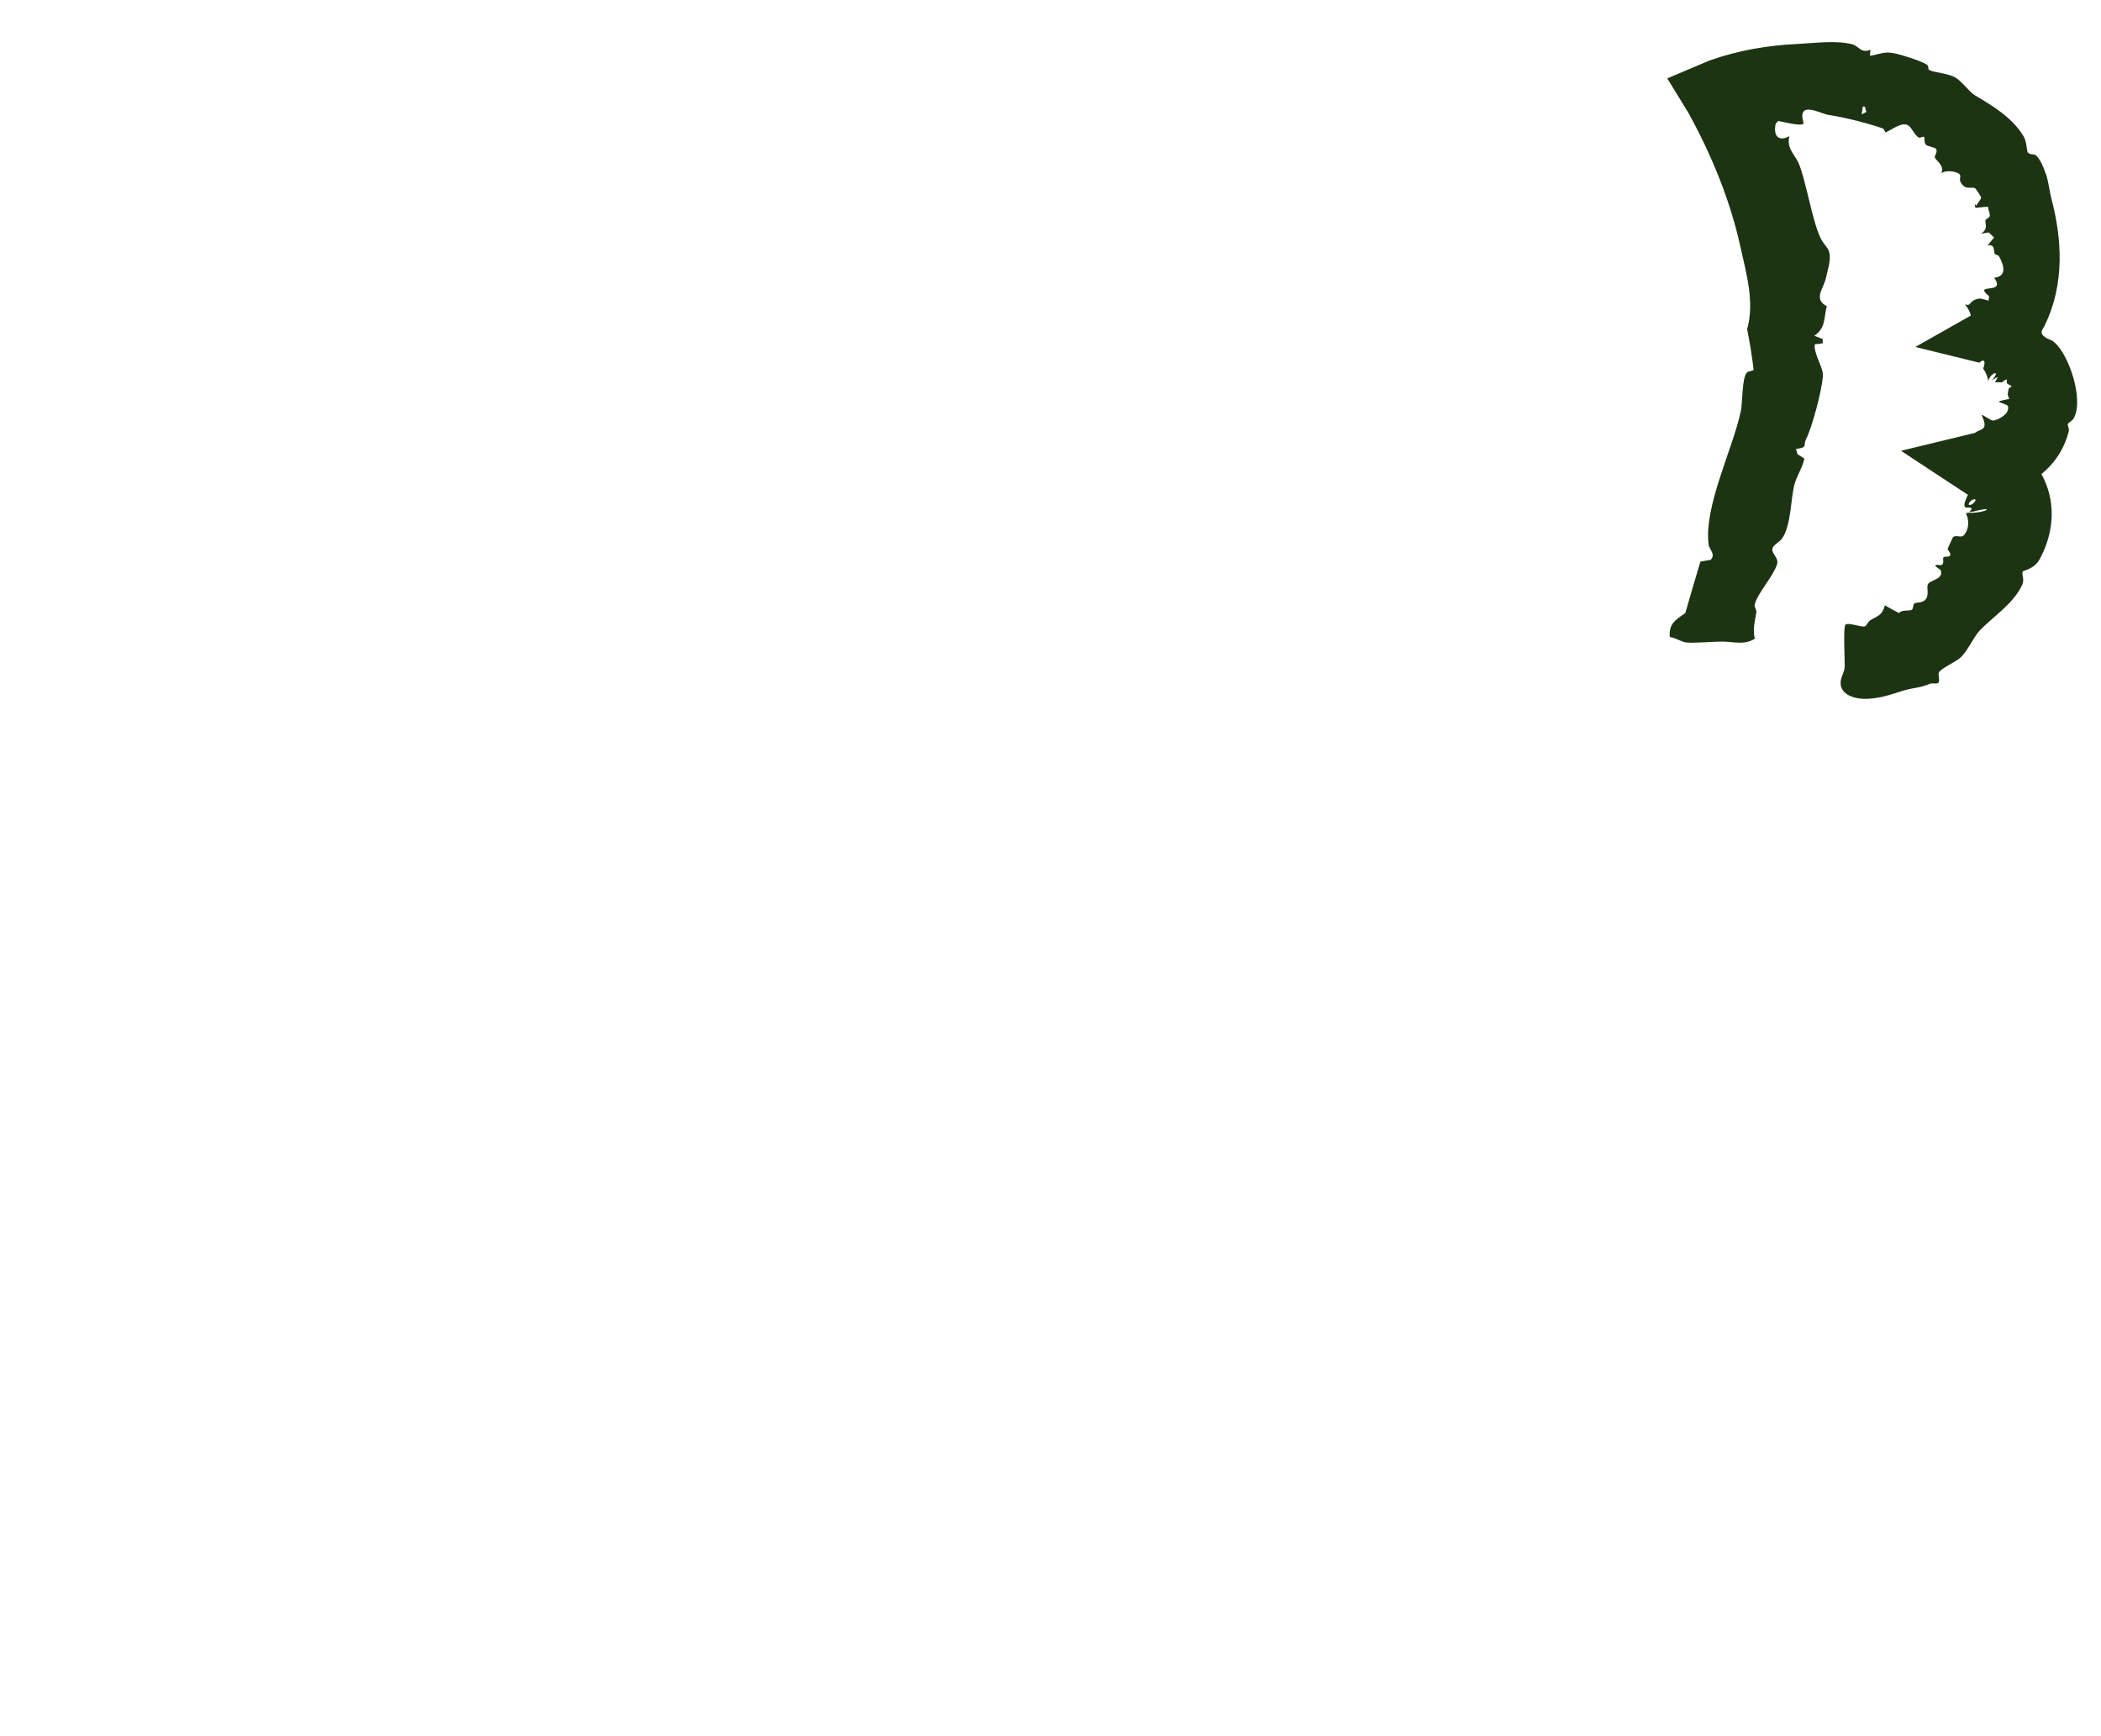
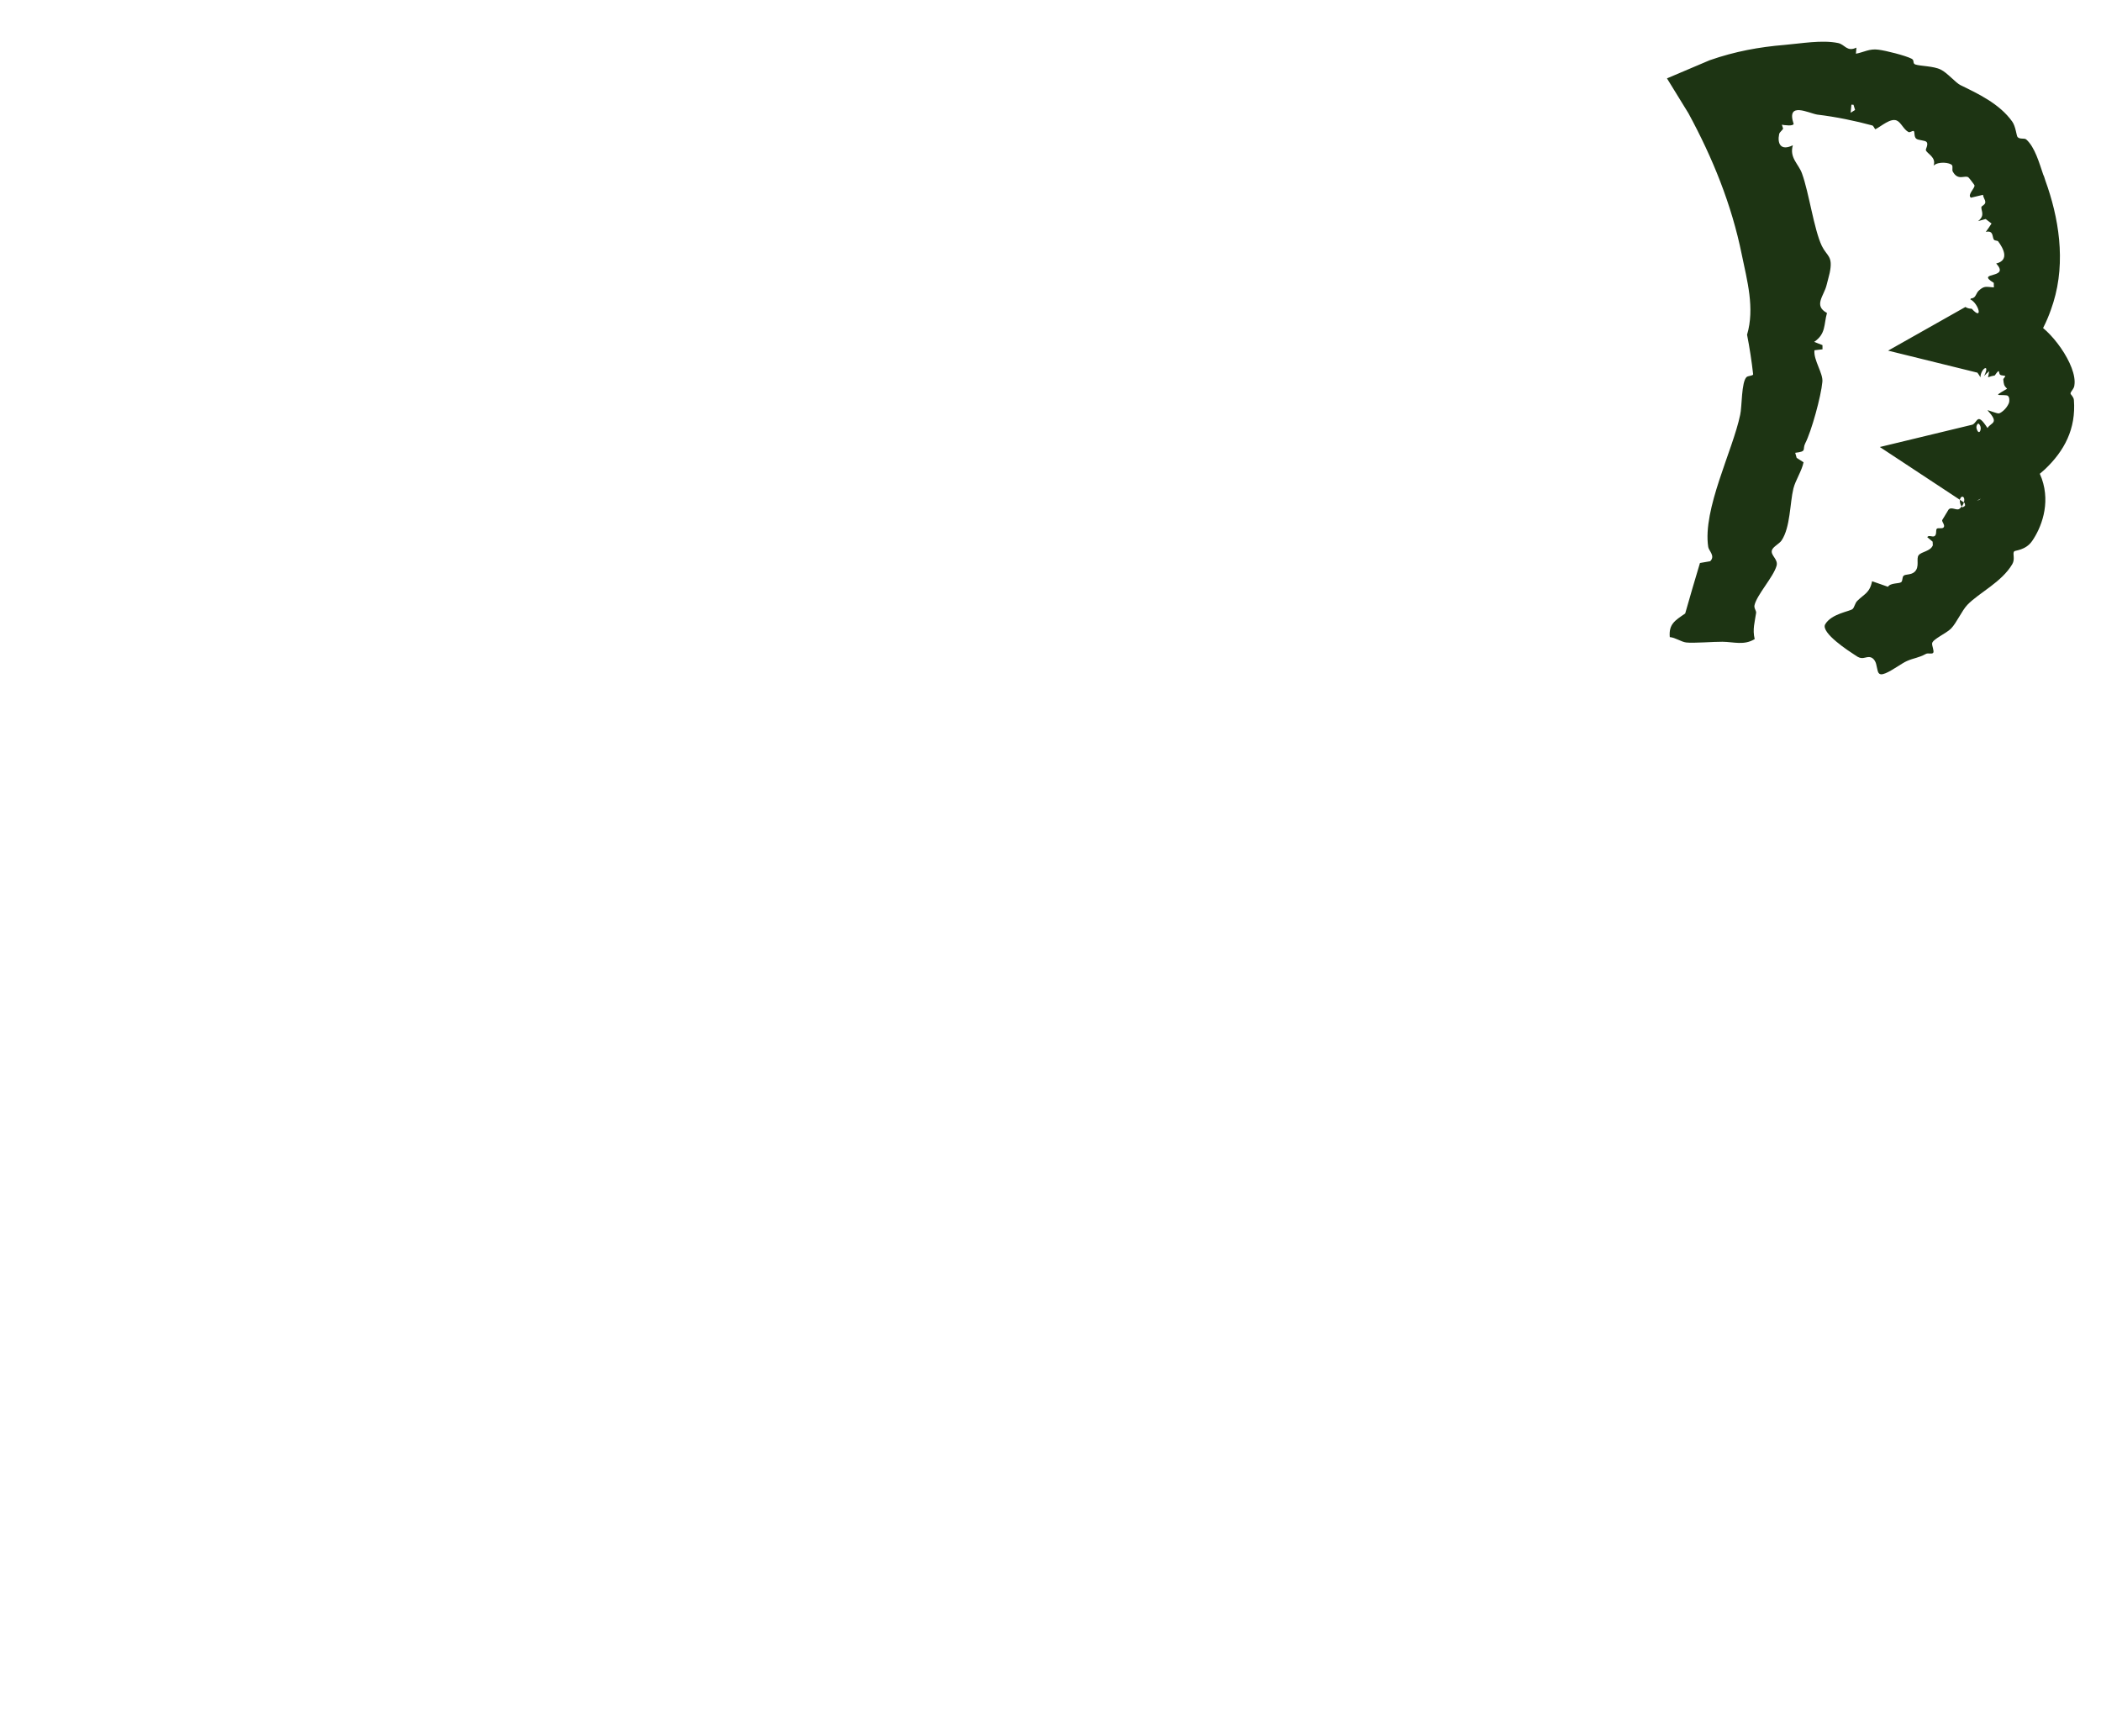
<svg xmlns="http://www.w3.org/2000/svg" width="230" height="190" viewBox="0 0 230 190" fill="none">
-   <path d="M212.196 74.757C212.02 74.935 211.532 74.755 211.27 74.867C210.169 75.325 209.646 75.268 208.571 75.552C207.794 75.751 206.249 76.406 204.65 76.501C203.063 76.622 201.448 76.08 201.5 74.722C201.5 74.722 201.5 74.722 201.5 74.722C201.5 74.695 201.501 74.668 201.502 74.641C201.527 74.128 201.924 73.556 201.944 72.97C201.964 72.384 201.763 68.634 202.018 68.397C202.368 68.107 203.841 68.737 204.167 68.573C204.358 68.481 204.493 68.075 204.729 67.923C205.47 67.436 206.025 67.46 206.341 66.274C206.84 66.575 207.363 66.855 207.895 67.123C208.171 66.718 209.084 66.932 209.303 66.755C209.481 66.612 209.388 66.214 209.575 66.074C209.781 65.916 210.349 66.046 210.711 65.719C211.302 65.182 210.809 64.284 211.09 63.911C211.378 63.526 212.299 63.489 212.513 62.827C212.495 62.695 212.478 62.563 212.459 62.431C212.252 62.278 212.047 62.124 211.843 61.969C211.979 61.693 212.415 61.993 212.616 61.819C212.851 61.616 212.625 61.154 212.77 61.014C212.889 60.9 213.326 61.015 213.457 60.843C213.65 60.59 213.188 60.255 213.22 60.064C213.248 59.987 213.75 58.913 213.764 58.87C214.026 58.49 214.672 58.914 214.939 58.643C215.683 57.884 215.473 56.719 215.276 56.374C215.2 56.205 215.238 56.168 215.361 56.147C217.367 56.247 218.784 55.262 215.777 56.073C215.989 56.009 215.883 55.997 215.752 56.036C215.618 56.07 215.465 56.151 215.52 56.106C215.592 56.047 215.925 55.759 215.803 55.637C215.542 55.383 214.475 56.131 215.443 54.142C215.415 54.139 215.387 54.135 215.359 54.13L208.106 49.357L216.197 47.396C216.837 46.896 217.74 47.183 216.943 45.459C216.976 45.306 217.918 46.064 218.175 46.047C218.284 46.052 218.663 45.941 218.998 45.745C219.338 45.554 219.624 45.268 219.677 45.175C219.791 44.995 219.926 44.632 219.783 44.431C219.699 44.303 219.156 44.146 218.927 44.049C218.697 43.937 218.789 43.923 219.961 43.676C219.733 43.224 219.774 43.1 219.885 42.575C219.902 42.481 220.223 42.34 220.203 42.29C220.16 42.185 219.848 42.128 219.732 41.987C219.546 41.764 220.023 41.182 219.136 41.875C218.878 41.843 218.627 41.842 218.386 41.868C218.502 41.676 218.61 41.478 218.707 41.273C218.473 41.382 218.252 41.507 218.043 41.645C219.138 40.415 217.937 40.765 217.654 41.7C217.594 41.264 217.407 40.798 217.108 40.355C217.465 39.352 217.068 39.32 216.688 39.712L209.675 37.988L215.746 34.553C215.684 34.19 215.419 33.701 215.14 33.373C215.157 33.362 215.176 33.349 215.195 33.334C215.698 33.552 215.632 33.048 216.159 32.842C216.71 32.586 216.842 32.691 217.687 32.919C217.715 32.758 217.735 32.603 217.754 32.44C215.86 30.881 219.679 32.362 218.307 30.412C219.856 30.248 219.267 28.795 218.811 28.025C218.76 27.932 218.475 27.929 218.387 27.809C218.18 27.523 218.5 26.749 217.582 26.848C217.828 26.576 218.066 26.299 218.295 25.999C218.102 25.81 217.903 25.62 217.703 25.444C217.42 25.495 217.137 25.545 216.855 25.596C217.752 25.024 217.231 24.433 217.37 24.063C217.398 23.987 217.777 23.866 217.823 23.634C217.878 23.359 217.625 22.95 217.641 22.626C217.188 22.66 216.738 22.706 216.289 22.758C216.161 22.634 216.178 22.491 216.259 22.338L216.342 22.532C216.49 22.199 216.917 21.817 216.875 21.597C216.867 21.533 216.308 20.674 216.252 20.639C215.846 20.349 215.101 20.964 214.587 19.839C214.494 19.641 214.668 19.302 214.554 19.129C214.357 18.813 213.089 18.53 212.518 18.978C212.921 18.078 211.872 17.583 211.797 17.194C211.774 17.071 212.127 16.619 211.96 16.329C211.826 16.09 211.031 16.067 210.819 15.835C210.59 15.579 210.742 15.11 210.627 14.998C210.518 14.892 210.202 15.152 210.035 15.052C209.515 14.731 209.29 13.919 208.823 13.692C208.147 13.362 207.118 14.195 206.419 14.496C206.308 14.38 206.248 14.102 206.103 14.055C204.309 13.448 202.14 12.891 200.101 12.57C199.192 12.39 196.673 10.944 197.451 13.509C197.161 13.955 194.714 13.14 194.237 13.22C193.786 13.272 193.499 13.794 193.162 13.864C192.132 14.085 191.293 13.929 190.255 14.677C190.164 14.745 190.093 14.865 190.037 14.994L192.714 8.309C193.007 8.458 193.324 8.572 193.394 8.718C193.521 8.989 193.187 9.513 193.323 9.868C193.65 10.697 194.525 12.195 194.771 13.027C194.817 13.18 194.406 13.41 194.358 13.675C194.174 14.718 194.562 15.602 195.897 14.91C195.505 16.258 196.591 17.019 196.96 18.011C197.784 20.142 198.397 24.217 199.307 26.074C199.894 27.248 200.568 27.131 200.215 29.058C200.133 29.484 200.002 29.9 199.894 30.415C199.64 31.624 198.459 32.707 199.981 33.532C199.638 34.816 199.911 35.862 198.618 36.765C198.922 36.881 199.225 36.999 199.528 37.118C199.532 37.275 199.535 37.432 199.538 37.588C199.244 37.628 198.951 37.666 198.658 37.704C198.545 38.788 199.648 40.275 199.553 41.218C199.429 42.81 198.39 46.747 197.706 48.096C197.356 48.817 197.958 48.978 196.612 49.157C196.665 49.344 196.717 49.531 196.769 49.717C197.022 49.881 197.275 50.045 197.527 50.21C197.331 51.181 196.637 52.23 196.415 53.135C196.02 54.786 196.077 57.463 195.104 58.935C194.859 59.307 194.154 59.635 194.039 60.035C193.872 60.611 194.749 61.034 194.542 61.761C194.179 63.026 192.382 64.98 192.103 66.149C192.018 66.501 192.309 66.769 192.272 67.016C192.123 68.043 191.846 68.845 192.102 69.933C190.925 70.668 189.809 70.252 188.562 70.246C187.621 70.238 185.389 70.436 184.592 70.344C184.033 70.278 183.417 69.803 182.795 69.753C182.677 68.311 183.359 67.912 184.495 67.12C185.032 65.21 185.595 63.343 186.145 61.493C186.518 61.427 186.891 61.36 187.264 61.292C187.264 61.292 187.265 61.292 187.266 61.293C187.857 60.706 187.127 60.148 187.059 59.709C186.446 55.518 189.783 48.965 190.573 44.982C190.776 44.121 190.677 41.303 191.258 40.765C191.414 40.625 191.932 40.629 191.969 40.466C191.792 38.977 191.557 37.501 191.262 36.06C192.093 33.085 191.185 30.004 190.549 27.121C189.413 21.92 187.393 17.033 184.855 12.395L182.517 8.582L187.17 6.613C190.424 5.476 193.517 4.971 196.744 4.815C198.565 4.727 200.935 4.386 202.748 4.842C203.51 5.033 203.689 5.888 204.777 5.443C204.749 5.665 204.722 5.887 204.693 6.109C205.584 5.994 206.245 5.61 207.234 5.808C208.063 5.953 210.229 6.647 210.893 7.045C211.242 7.238 210.941 7.564 211.273 7.708C211.836 7.944 213.306 8.034 214.076 8.503C214.779 8.911 215.613 10.072 216.133 10.396C218.015 11.518 220.3 12.847 221.535 14.94C221.878 15.514 221.868 16.517 221.978 16.673C222.207 16.99 222.72 16.827 222.914 17.03C223.368 17.51 223.684 18.212 223.936 18.988L224.039 19.227C224.284 20.149 224.403 21.116 224.586 21.816C225.698 26.02 226.082 31.08 223.829 35.638C223.088 37.071 221.931 39.092 219.522 40.595L218.086 32.725C220.201 33.156 222.226 34.316 223.314 35.508C223.797 36.038 223.261 36.334 223.659 36.726C224.088 37.166 224.598 37.189 224.812 37.412C226.504 38.754 228.102 43.712 227.057 45.713C226.912 46.089 226.407 46.249 226.353 46.461C226.324 46.567 226.554 46.902 226.466 47.257C225.621 50.404 223.587 52.16 221.102 53.427C220.189 53.88 219.261 54.241 218.296 54.532L219.143 47.727C220.988 48.791 223.302 50.638 224.212 53.629C225.118 56.612 224.298 59.411 223.249 61.286C222.669 62.318 221.496 62.45 221.431 62.576C221.269 62.858 221.658 63.368 221.386 63.995C220.454 66.123 217.972 67.66 216.66 69.107C216.016 69.836 215.398 71.251 214.678 71.941C214.113 72.505 212.39 73.205 212.241 73.662C212.156 73.943 212.386 74.559 212.196 74.757ZM215.999 55.122C216.768 54.403 215.647 54.602 215.517 55.214C215.485 55.346 215.805 55.308 215.999 55.122ZM203.93 11.653C203.887 11.947 203.844 12.241 203.8 12.535C203.967 12.44 204.135 12.347 204.306 12.255C204.259 12.064 204.211 11.872 204.16 11.681C204.084 11.671 204.007 11.662 203.93 11.653Z" fill="#1D3413" />
+   <path d="M211.63 71.475C211.504 71.645 211.058 71.474 210.848 71.589C209.99 72.053 209.542 72.026 208.753 72.375C208.188 72.621 207.175 73.4 206.414 73.712C206.027 73.866 205.728 73.913 205.591 73.558C205.522 73.373 205.48 73.087 205.38 72.682C205.27 72.295 205.019 71.99 204.685 71.947C204.685 71.947 204.685 71.947 204.684 71.947C204.658 71.943 204.632 71.94 204.605 71.938C204.349 71.924 204.032 72.088 203.744 72.042C203.453 72.012 203.222 71.827 202.981 71.666C202.503 71.357 199.286 69.285 199.805 68.356C200.505 67.173 202.511 66.949 202.812 66.675C203.004 66.501 203.067 66.038 203.317 65.791C204.08 65.027 204.68 64.93 204.94 63.639C205.516 63.844 206.109 64.038 206.678 64.247C206.95 63.794 207.913 63.926 208.132 63.736C208.312 63.579 208.212 63.179 208.406 63.026C208.619 62.854 209.205 62.961 209.581 62.623C210.195 62.073 209.728 61.165 210.042 60.782C210.366 60.387 211.315 60.372 211.589 59.712C211.583 59.577 211.576 59.442 211.569 59.307C211.372 59.142 211.174 58.977 210.979 58.811C211.148 58.533 211.569 58.857 211.792 58.691C212.055 58.497 211.872 58.015 212.04 57.88C212.176 57.77 212.609 57.918 212.762 57.754C212.984 57.516 212.56 57.136 212.616 56.944C212.657 56.864 213.3 55.826 213.316 55.79C213.618 55.446 214.215 55.935 214.497 55.715C214.89 55.399 215.055 54.968 215.031 54.67C215.014 54.37 214.764 54.259 214.61 54.548C214.464 54.789 214.593 55.343 214.844 55.555C215.668 54.963 216.574 54.847 216.763 54.665C216.946 54.489 216.629 54.719 215.284 55.488C215.52 55.452 215.439 55.5 215.335 55.59C215.226 55.673 215.095 55.785 215.083 55.683C215.054 55.542 215.241 55.137 214.952 54.971C214.93 54.959 214.906 54.948 214.881 54.939L205.789 48.943L215.932 46.495C216.53 46.202 216.422 45.09 217.575 46.868C217.961 46.226 218.92 46.379 217.592 44.946C217.547 44.824 218.624 45.331 218.851 45.256C218.949 45.236 219.249 45.06 219.494 44.787C219.744 44.522 219.919 44.165 219.938 44.062C219.985 43.86 219.994 43.476 219.794 43.333C219.672 43.24 219.108 43.267 218.859 43.249C218.606 43.217 218.687 43.172 219.719 42.564C219.361 42.211 219.361 42.081 219.305 41.551C219.292 41.456 219.554 41.223 219.519 41.181C219.446 41.097 219.132 41.137 218.978 41.04C218.73 40.881 219.011 40.182 218.371 41.109C218.112 41.153 217.864 41.221 217.631 41.31C217.683 41.091 217.725 40.868 217.755 40.641C217.558 40.81 217.374 40.989 217.2 41.175C217.925 39.696 216.814 40.338 216.803 41.32C216.71 41.145 216.604 40.973 216.47 40.802L206.694 38.391L215.157 33.61C215.331 33.733 215.577 33.798 215.852 33.805C217.113 35.2 216.631 33.239 215.692 32.774C215.716 32.742 215.741 32.709 215.765 32.676C216.386 32.633 216.229 32.093 216.738 31.717C217.252 31.305 217.397 31.398 218.273 31.467C218.274 31.299 218.269 31.137 218.262 30.97C216.157 29.691 220.147 30.593 218.524 28.852C220.037 28.486 219.274 27.135 218.738 26.422C218.677 26.336 218.394 26.364 218.293 26.256C218.056 25.993 218.294 25.193 217.391 25.386C217.608 25.093 217.817 24.791 218.016 24.473C217.804 24.299 217.59 24.14 217.373 23.98C217.096 24.057 216.82 24.134 216.543 24.211C217.382 23.56 216.811 23.022 216.917 22.64C216.939 22.563 217.307 22.413 217.332 22.176C217.34 22.1 217.325 22.014 217.297 21.923L217.356 22.059C217.269 21.82 217.101 21.562 217.082 21.33C216.639 21.427 216.199 21.532 215.761 21.645C215.322 21.332 216.231 20.597 216.149 20.285C216.14 20.227 215.525 19.43 215.469 19.406C215.052 19.164 214.348 19.823 213.772 18.782C213.67 18.601 213.809 18.241 213.688 18.087C213.475 17.799 212.199 17.637 211.673 18.135C212.003 17.209 210.93 16.816 210.826 16.437C210.795 16.318 211.109 15.839 210.924 15.566C210.769 15.338 209.988 15.387 209.757 15.172C209.511 14.936 209.629 14.458 209.507 14.356C209.391 14.26 209.098 14.544 208.924 14.456C208.387 14.178 208.106 13.386 207.632 13.193C206.941 12.913 205.973 13.812 205.296 14.155C205.179 14.047 205.103 13.773 204.955 13.734C203.137 13.238 200.963 12.787 198.936 12.547C198.028 12.405 195.502 11.046 196.358 13.582C196.086 14.039 193.66 13.301 193.193 13.395C192.75 13.461 192.5 13.988 192.167 14.07C191.35 14.274 190.645 14.227 189.914 14.633L192.376 8.485C192.513 8.681 192.671 8.884 192.855 9.094C193.133 9.408 193.819 9.556 193.919 9.776C194.038 10.042 193.691 10.551 193.817 10.899C194.14 11.76 194.951 13.186 195.191 14.043C195.234 14.197 194.82 14.422 194.766 14.683C194.554 15.698 194.919 16.568 196.268 15.905C195.86 17.268 196.905 17.964 197.263 18.982C198.034 21.076 198.566 25.094 199.444 26.938C200.008 28.081 200.687 28.008 200.3 29.877C200.212 30.294 200.076 30.714 199.96 31.211C199.686 32.382 198.492 33.45 200.002 34.268C199.643 35.539 199.904 36.542 198.602 37.431C198.904 37.548 199.206 37.667 199.508 37.787C199.51 37.94 199.512 38.093 199.513 38.246C199.219 38.282 198.926 38.316 198.632 38.349C198.508 39.417 199.6 40.876 199.497 41.811C199.361 43.367 198.306 47.221 197.62 48.543C197.27 49.243 197.87 49.417 196.525 49.578C196.577 49.761 196.63 49.944 196.682 50.128C196.934 50.29 197.187 50.453 197.439 50.617C197.24 51.577 196.55 52.588 196.328 53.484C195.934 55.103 195.999 57.731 195.032 59.175C194.79 59.537 194.086 59.859 193.973 60.25C193.809 60.816 194.688 61.232 194.483 61.95C194.128 63.188 192.342 65.104 192.071 66.252C191.987 66.599 192.28 66.862 192.244 67.105C192.102 68.112 191.829 68.901 192.09 69.973C190.919 70.689 189.802 70.277 188.557 70.265C187.617 70.253 185.388 70.438 184.592 70.344C184.033 70.276 183.416 69.807 182.794 69.755C182.67 68.337 183.349 67.946 184.48 67.172C185.005 65.296 185.558 63.46 186.098 61.641C186.47 61.578 186.842 61.514 187.214 61.449C187.214 61.45 187.215 61.45 187.216 61.45C187.805 60.871 187.072 60.323 187.003 59.889C186.37 55.76 189.692 49.327 190.5 45.418C190.705 44.581 190.623 41.793 191.207 41.278C191.364 41.143 191.882 41.152 191.921 40.993C191.755 39.521 191.533 38.077 191.254 36.649C192.117 33.734 191.255 30.7 190.672 27.86C189.565 22.394 187.475 17.261 184.838 12.405L182.486 8.581L187.164 6.594C189.94 5.625 192.611 5.143 195.349 4.918C197.132 4.771 199.435 4.341 201.22 4.712C201.969 4.867 202.181 5.714 203.224 5.214C203.207 5.437 203.19 5.66 203.172 5.883C204.034 5.721 204.662 5.302 205.633 5.441C206.447 5.537 208.594 6.083 209.262 6.426C209.612 6.593 209.338 6.939 209.671 7.058C210.234 7.25 211.674 7.222 212.458 7.621C213.17 7.965 214.07 9.043 214.601 9.314C216.528 10.253 218.895 11.354 220.286 13.318C220.666 13.85 220.744 14.857 220.862 14.998C221.112 15.29 221.61 15.085 221.817 15.269C222.768 16.108 223.253 17.891 223.673 19.111L223.77 19.334C223.817 19.493 223.863 19.642 223.913 19.78C225.351 23.752 226.187 28.573 224.782 33.12C224.132 35.215 222.752 38.597 219.475 40.519L218.068 32.813C219.034 33.055 219.884 33.412 220.564 33.818C221.133 34.17 220.726 34.617 221.195 34.864C221.708 35.148 222.197 35.013 222.455 35.154C224.395 35.893 227.424 39.999 227.088 42.174C227.072 42.566 226.647 42.879 226.665 43.092C226.673 43.2 227 43.433 227.033 43.793C227.276 46.967 225.982 49.379 223.847 51.398C222.241 52.888 220.299 53.948 218.313 54.589L219.173 47.676C220.628 48.523 222.511 49.703 223.521 52.416C224.503 55.212 223.425 57.839 222.468 59.223C221.752 60.272 220.571 60.248 220.49 60.373C220.291 60.64 220.628 61.18 220.288 61.769C219.135 63.736 216.655 64.896 215.385 66.209C214.756 66.863 214.198 68.194 213.578 68.826C213.078 69.337 211.579 69.985 211.515 70.429C211.475 70.699 211.765 71.287 211.63 71.475ZM216.374 46.891C216.647 47.905 217.108 46.797 216.611 46.394C216.512 46.302 216.311 46.629 216.374 46.891ZM202.678 11.458C202.65 11.754 202.621 12.049 202.592 12.345C202.752 12.241 202.914 12.139 203.078 12.039C203.022 11.85 202.965 11.662 202.907 11.473C202.831 11.468 202.754 11.463 202.678 11.458Z" fill="#1D3413" />
</svg>
